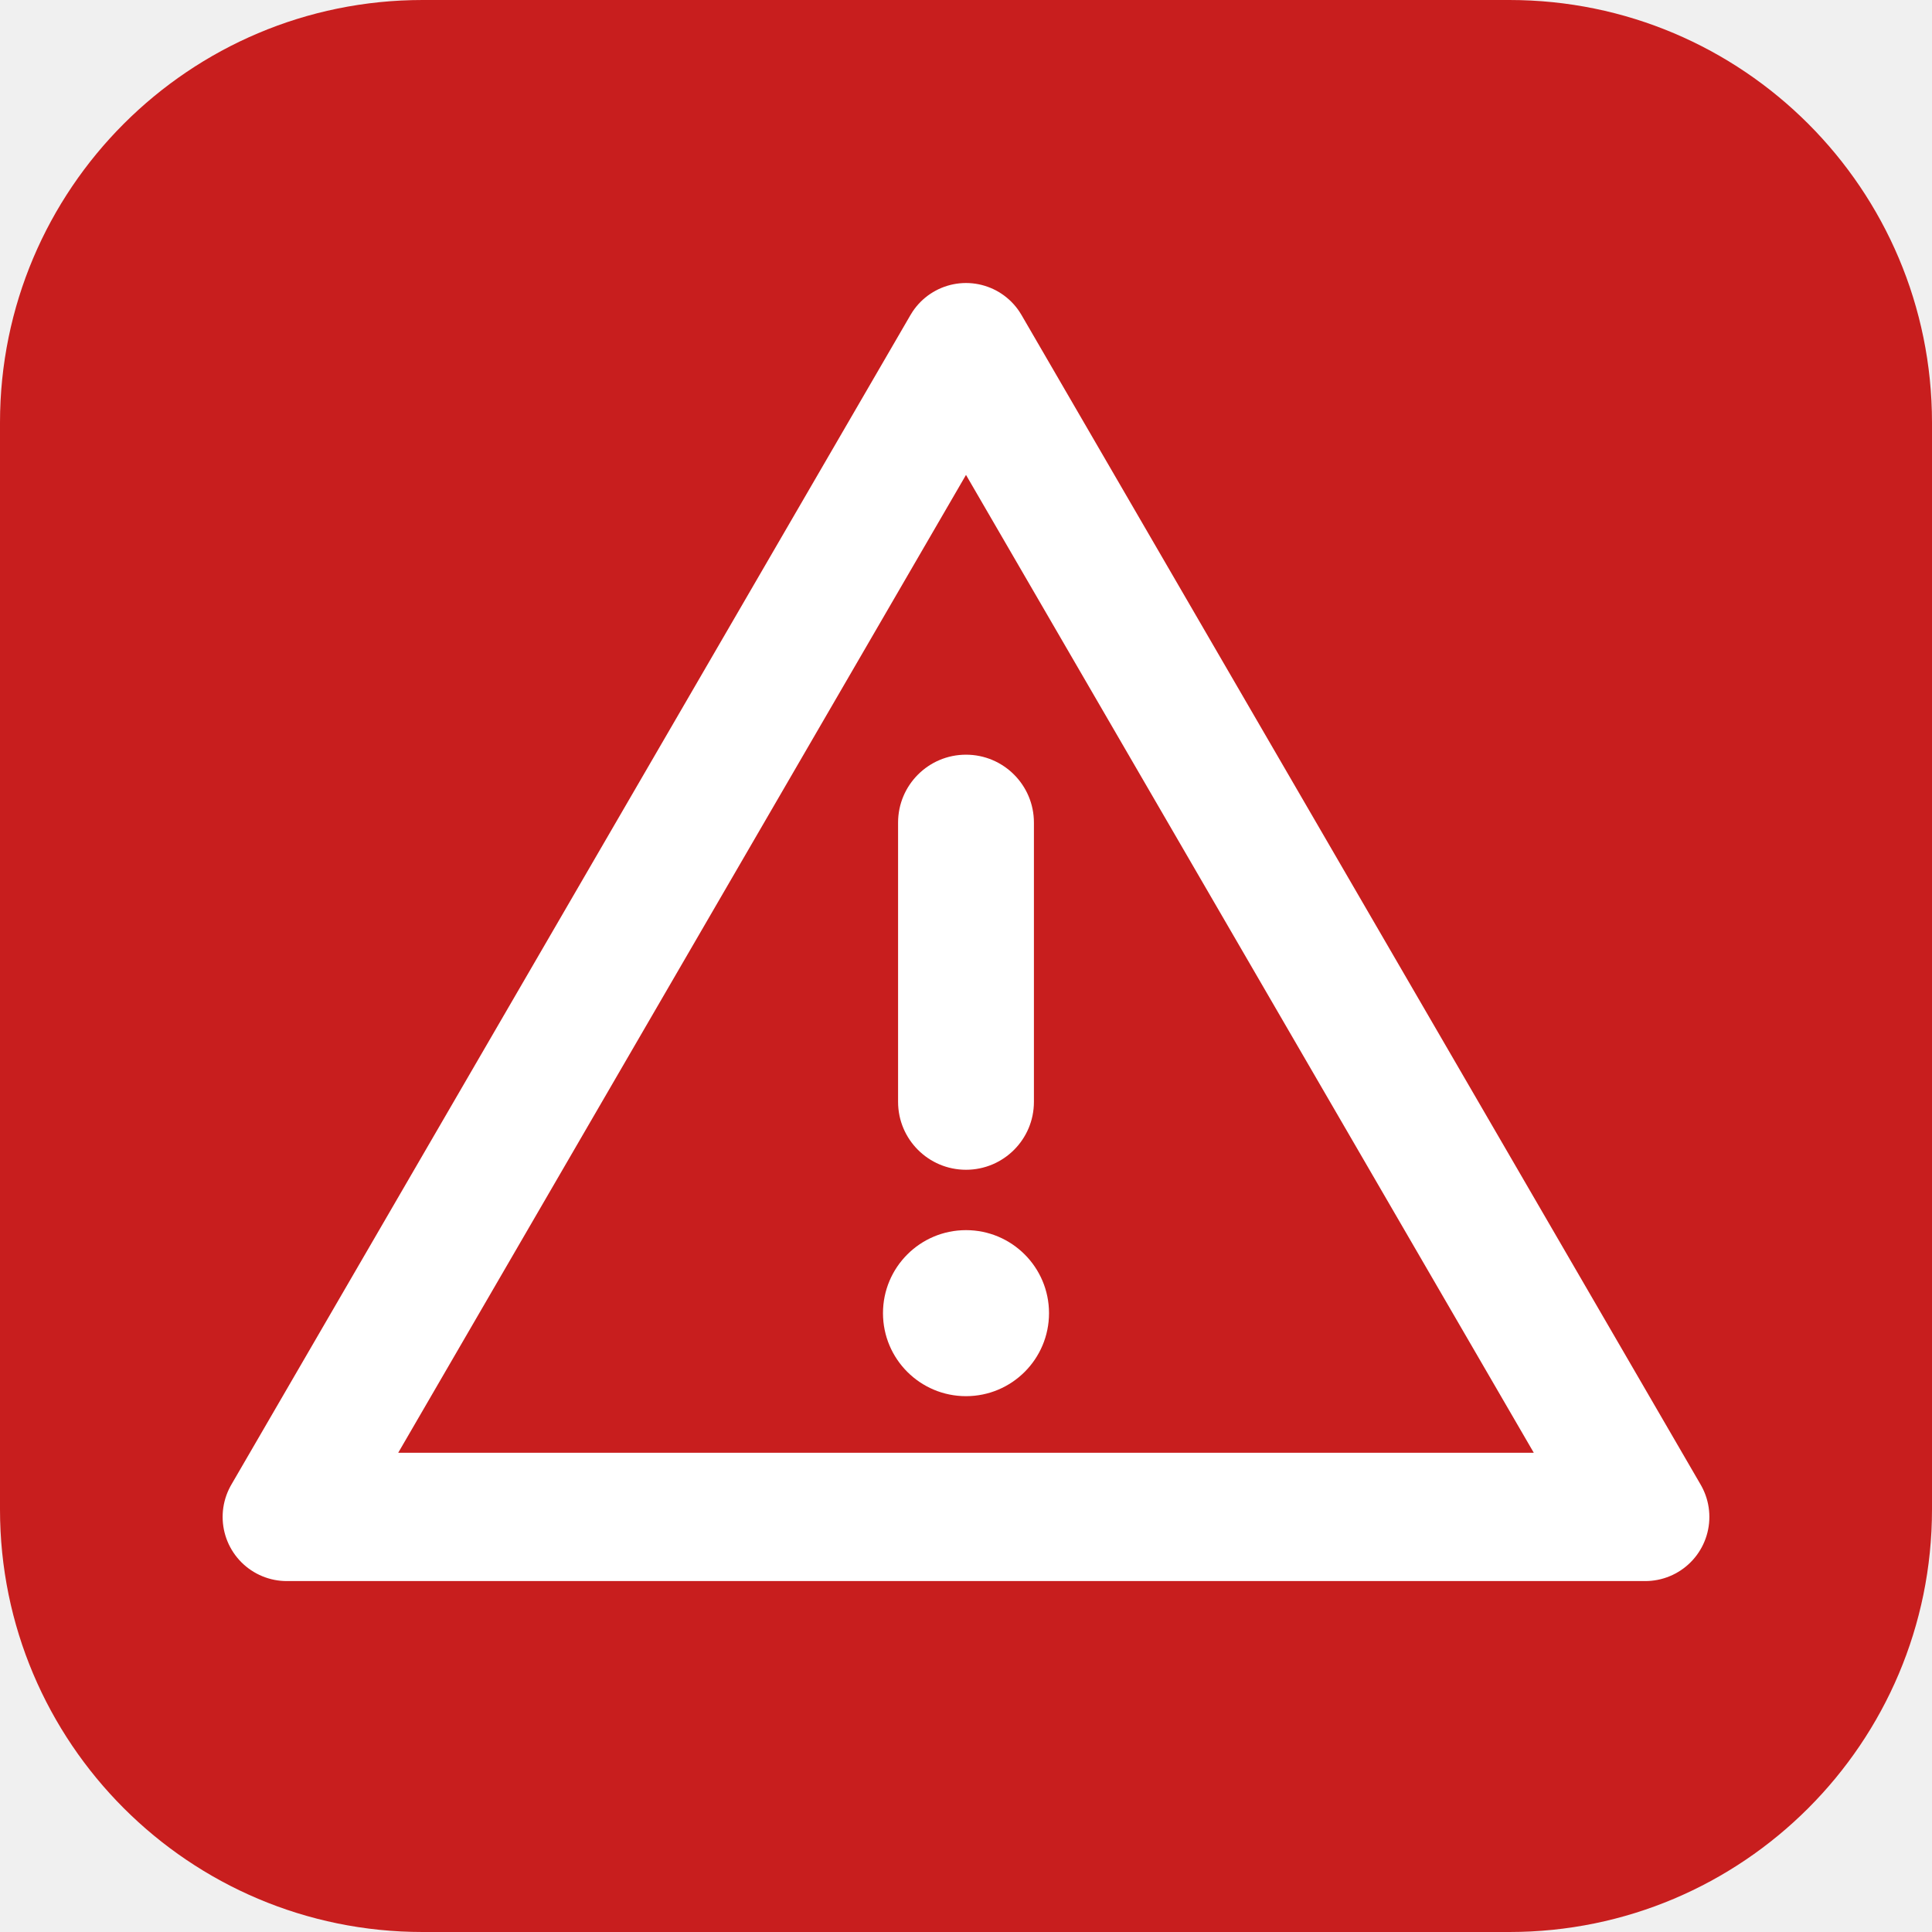
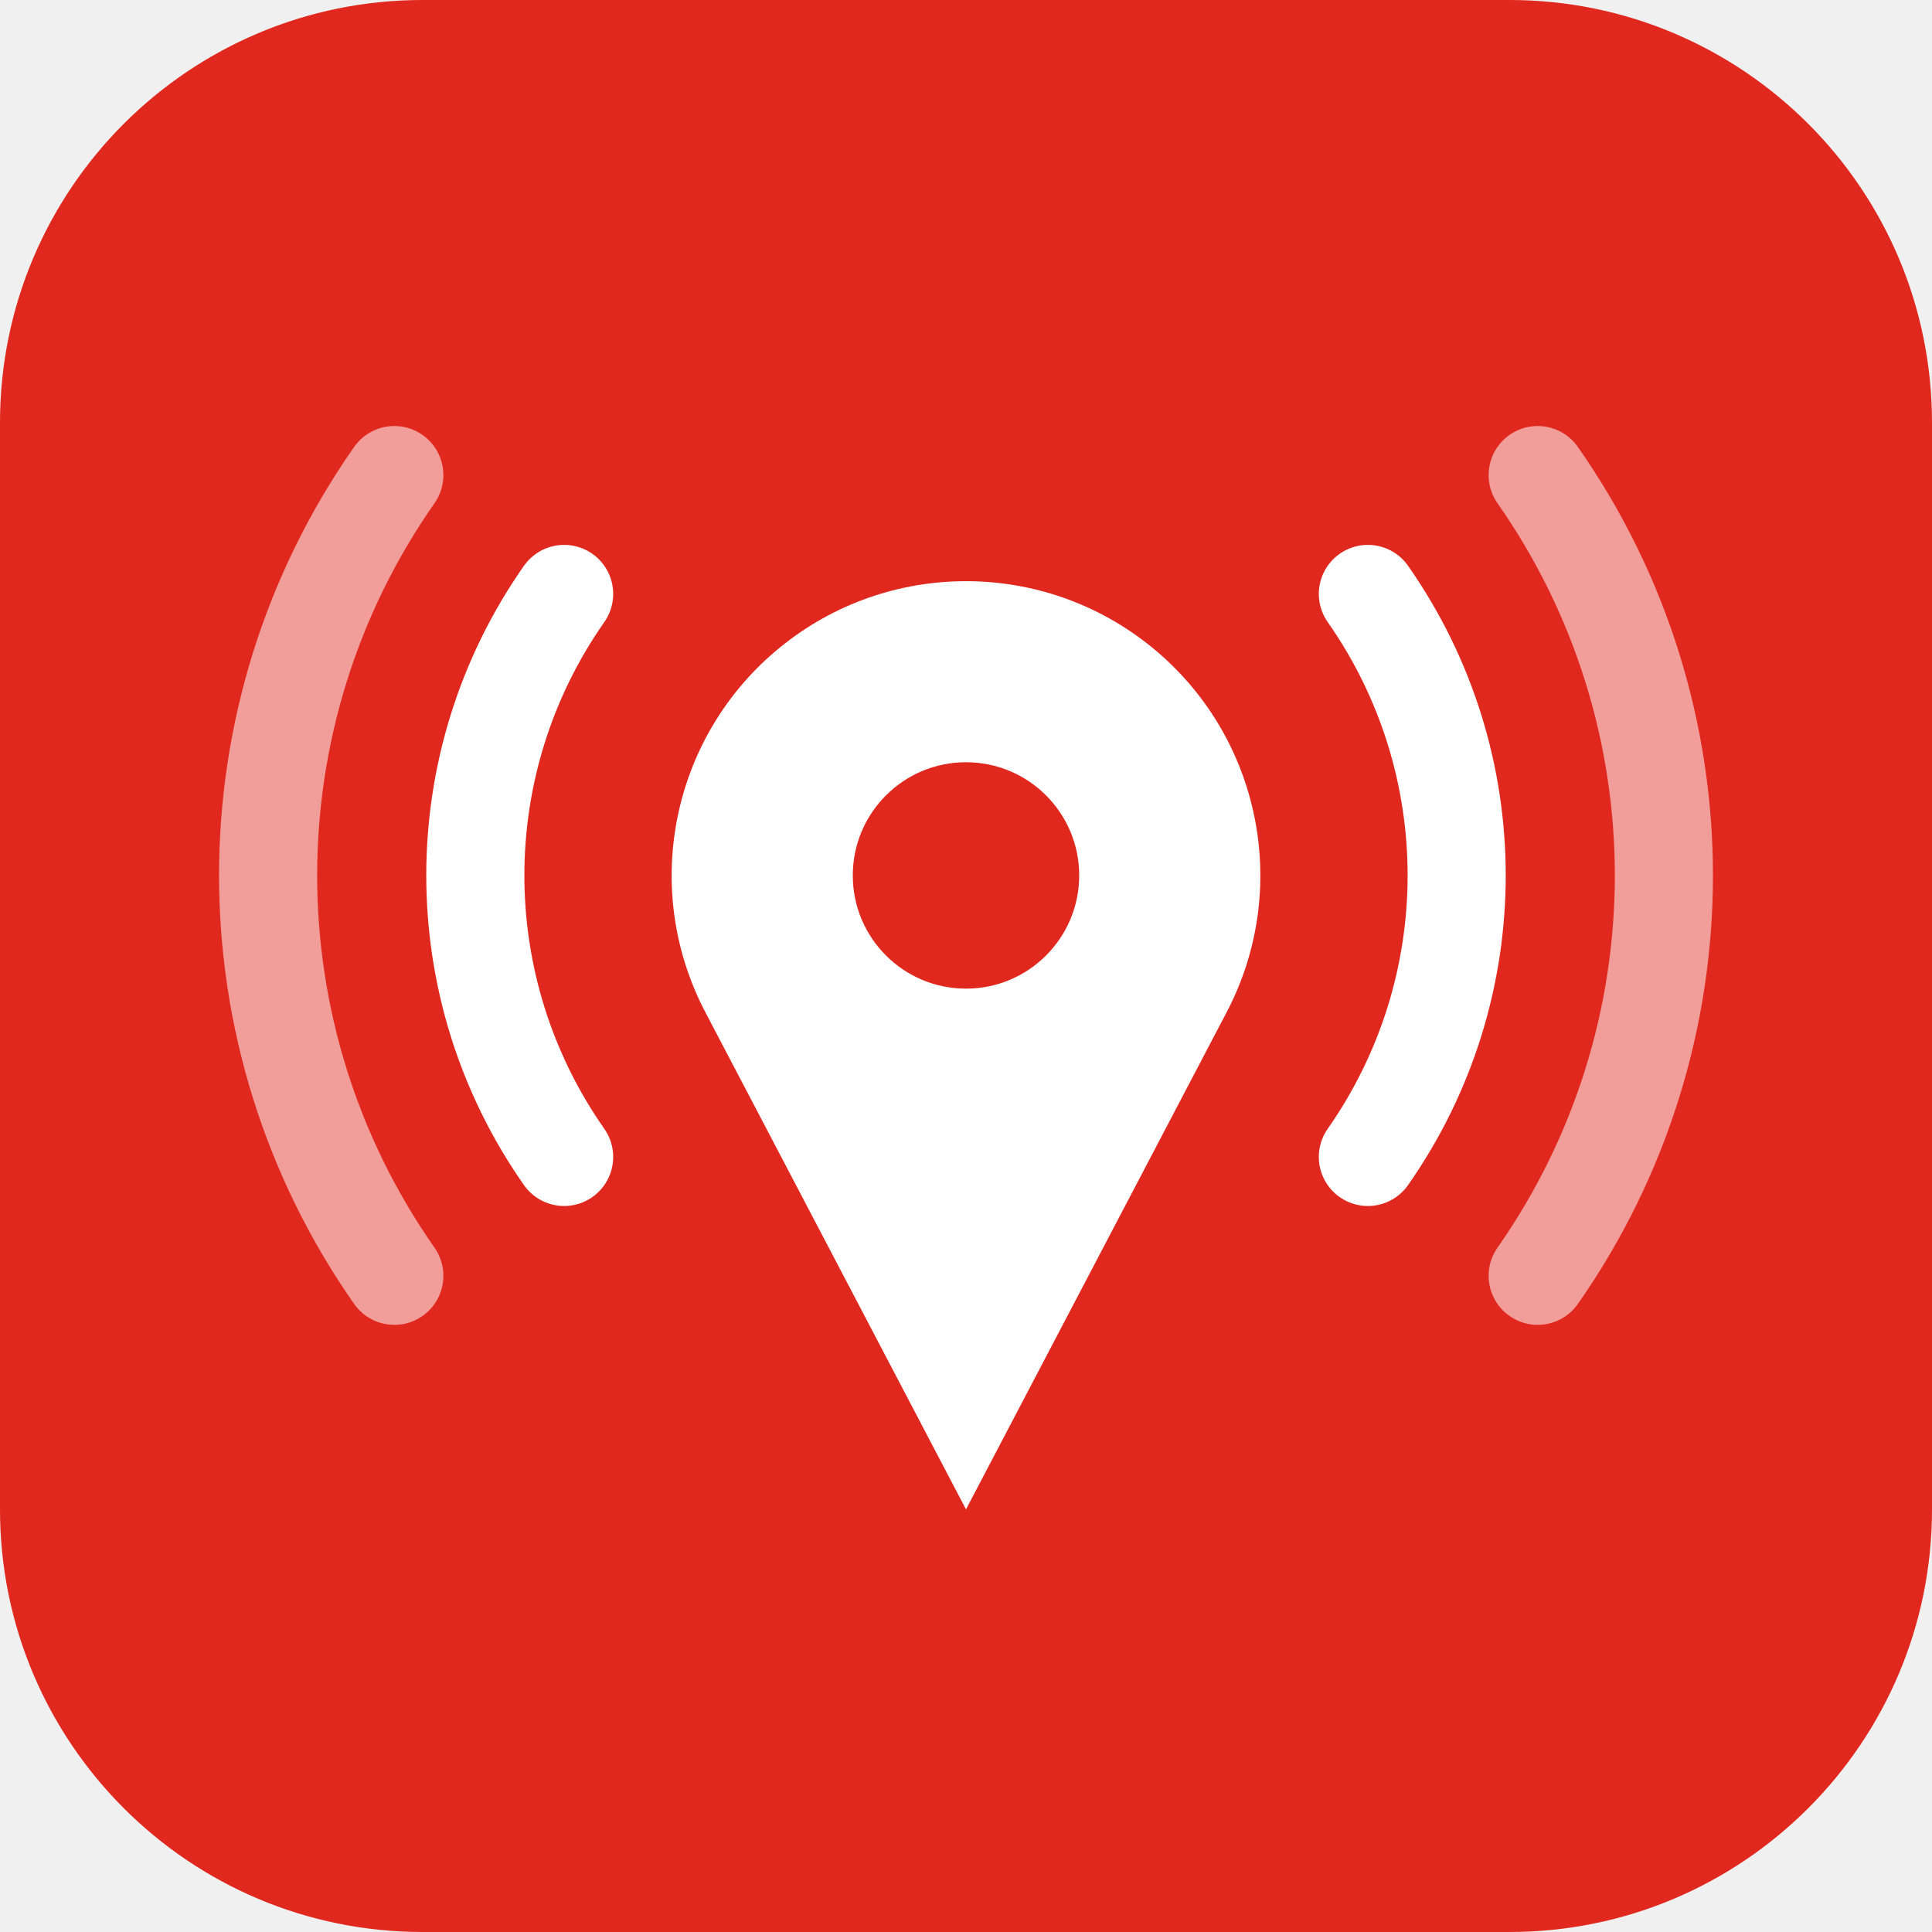
<svg xmlns="http://www.w3.org/2000/svg" viewBox="0 0 512 512">
-   <rect width="512" height="512" rx="112" fill="#c81e1e" />
-   <path d="M256 92 L436 402 H76 Z" fill="none" stroke="#fff" stroke-width="34" stroke-linejoin="round" />
-   <rect x="238" y="200" width="36" height="110" rx="18" fill="#fff" />
-   <circle cx="256" cy="348" r="22" fill="#fff" />
+   <rect width="512" height="512" rx="112" fill="#e0281e" />
+   <g fill="none" stroke="#fff" stroke-width="26" stroke-linecap="round">
+     <path d="M362.5 157.4A130 130 0 0 1 362.5 306.6" />
+     <path d="M149.5 157.4A130 130 0 0 0 149.5 306.6" />
+     <g opacity=".55">
+       <path d="M407.5 125.9A185 185 0 0 1 407.5 338.1" />
+       <path d="M104.5 125.9A185 185 0 0 0 104.5 338.1" />
+     </g>
+   </g>
+   <path d="M256 400L186.9 268.2A78 78 0 1 1 325.1 268.2Z" fill="#fff" />
+   <circle cx="256" cy="232" r="30" fill="#e0281e" />
</svg>
